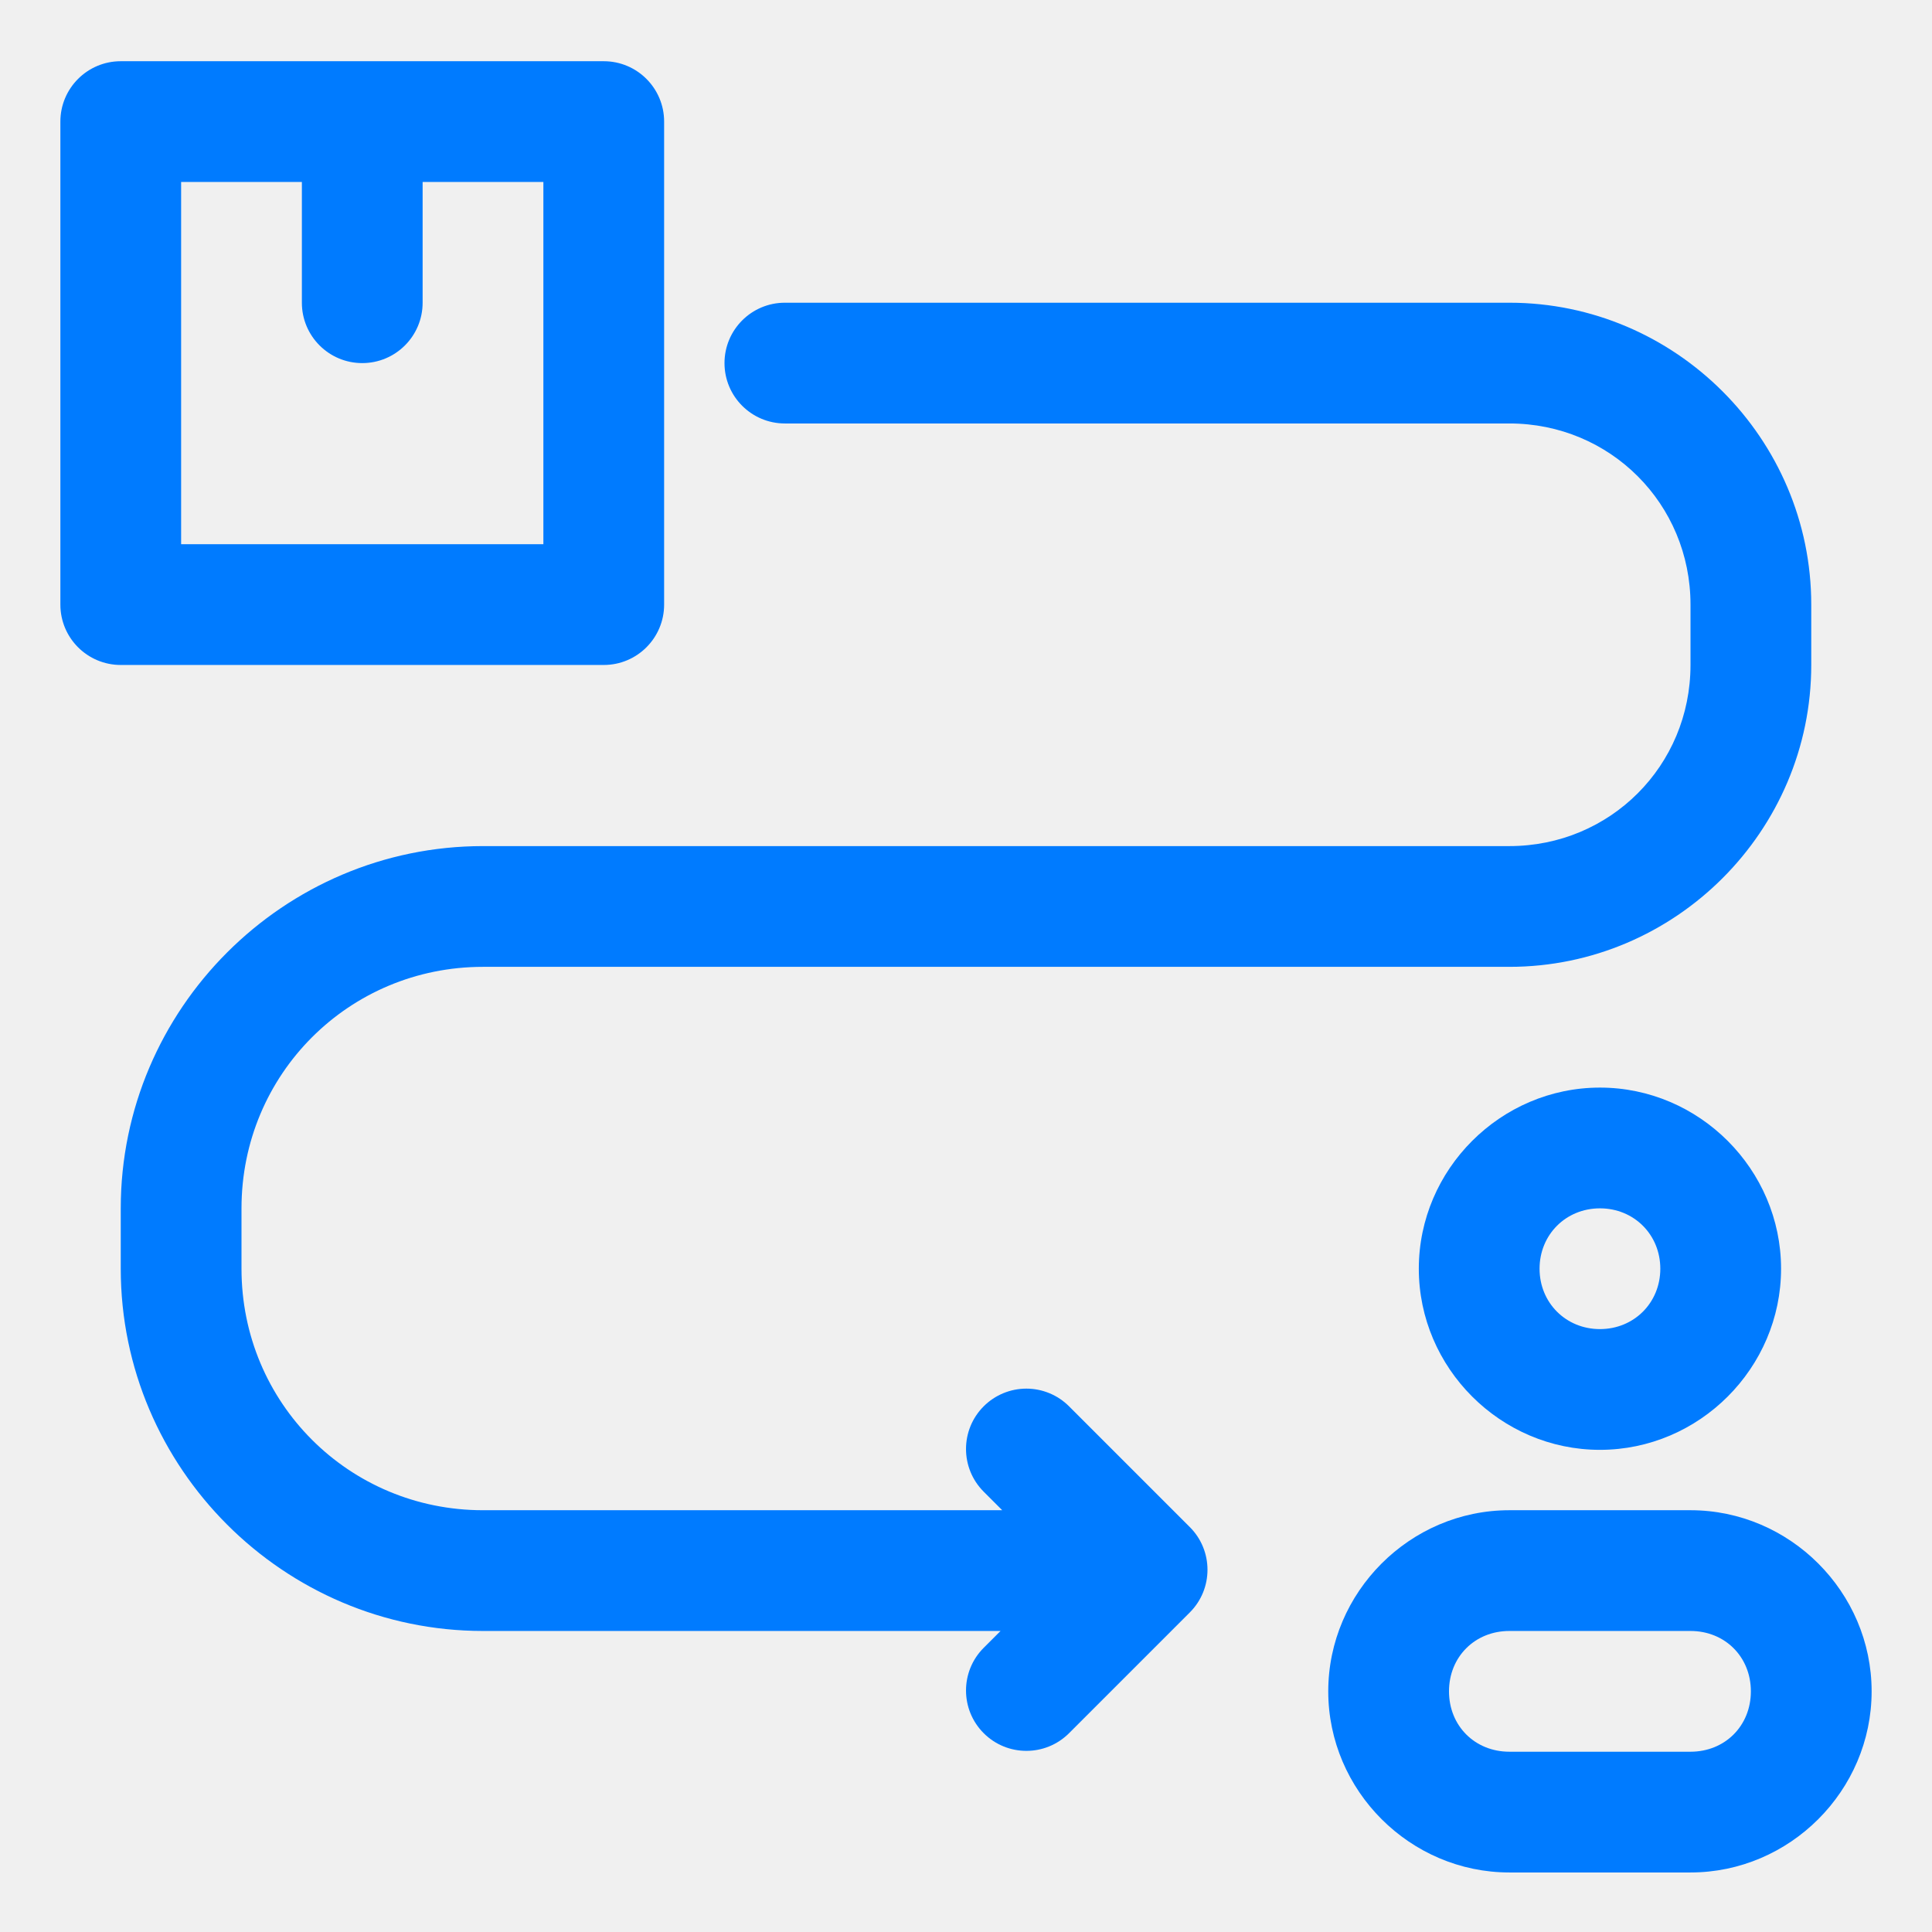
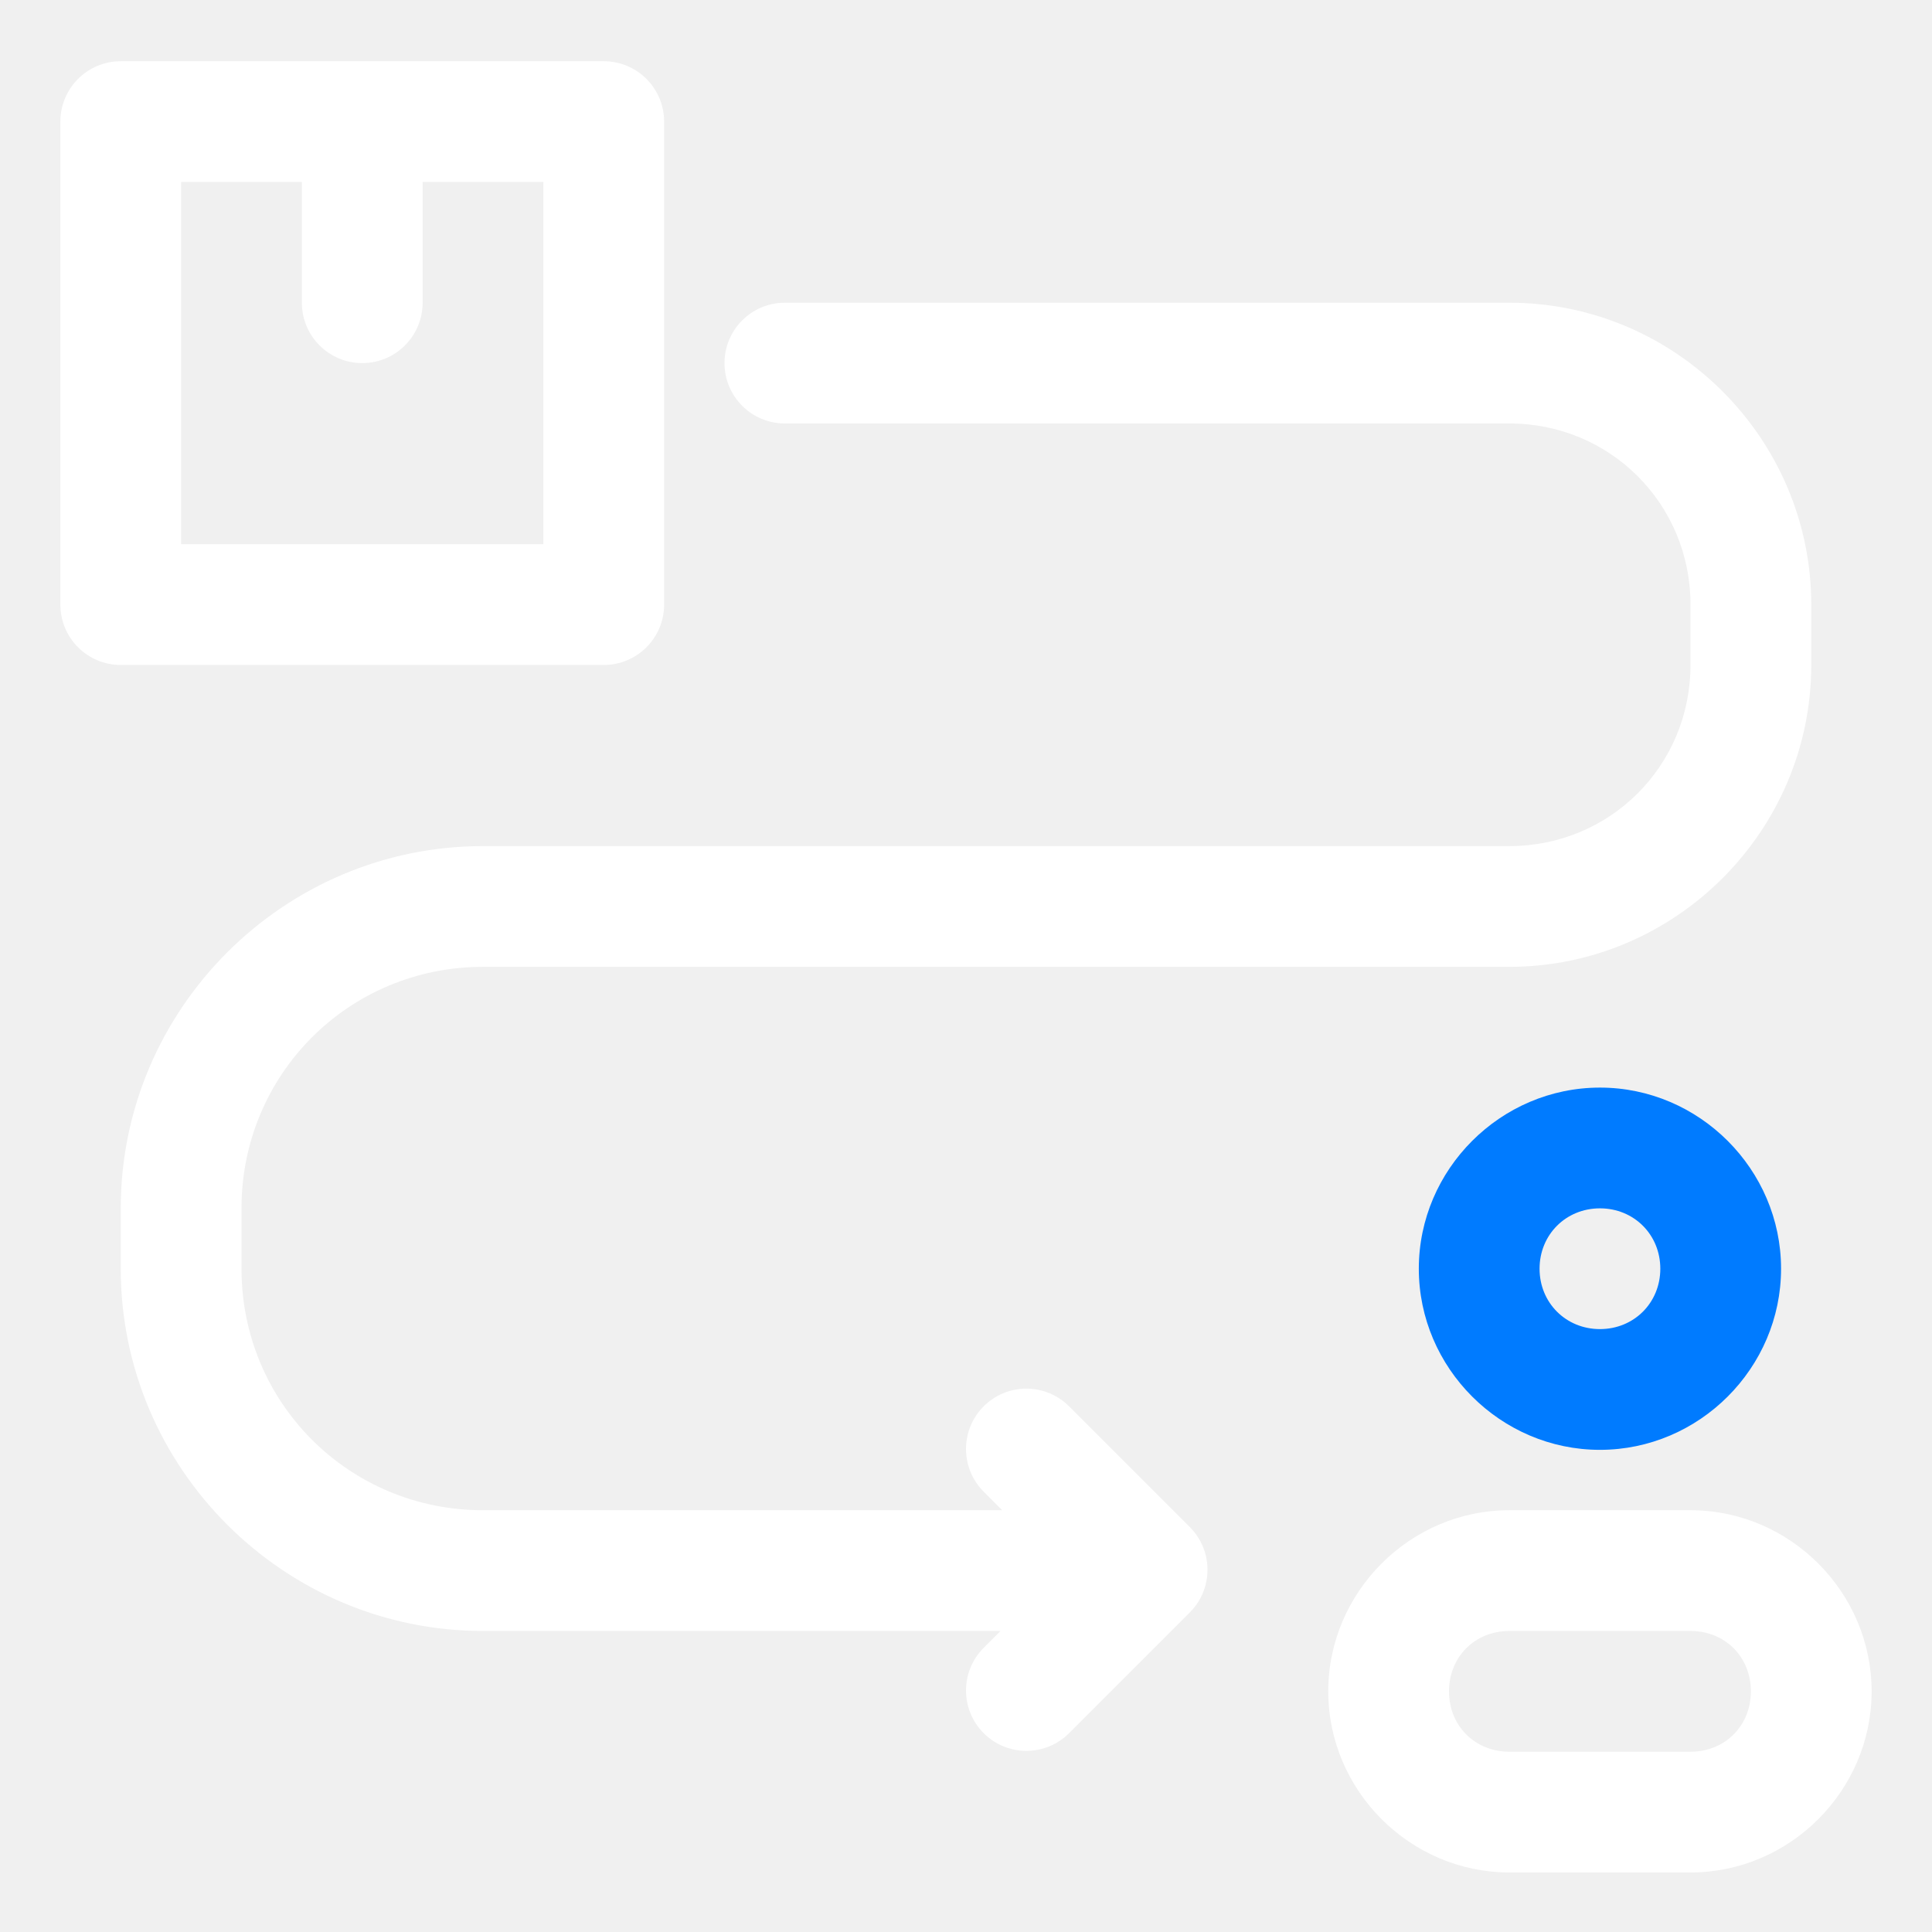
<svg xmlns="http://www.w3.org/2000/svg" width="800px" height="800px" viewBox="0 0 32 32" id="svg5" version="1.1">
  <defs id="defs2" />
  <g id="layer1" transform="translate(-396,-484)">
-     <path d="m 421,509.014 c -1.645,0 -3,1.355 -3,3 0,1.645 1.355,3 3,3 h 3 c 1.645,0 3,-1.355 3,-3 0,-1.645 -1.355,-3 -3,-3 z m 0,2 h 3 c 0.571,0 1,0.429 1,1 0,0.571 -0.429,1 -1,1 h -3 c -0.571,0 -1,-0.429 -1,-1 0,-0.571 0.429,-1 1,-1 z" id="path453759" style="color:#000000;fill:#007BFF;fill-rule:evenodd;stroke-linecap:round;stroke-linejoin:round;stroke-miterlimit:4.1;-inkscape-stroke:none" />
+     <path d="m 421,509.014 c -1.645,0 -3,1.355 -3,3 0,1.645 1.355,3 3,3 h 3 c 1.645,0 3,-1.355 3,-3 0,-1.645 -1.355,-3 -3,-3 z m 0,2 h 3 c 0.571,0 1,0.429 1,1 0,0.571 -0.429,1 -1,1 h -3 c -0.571,0 -1,-0.429 -1,-1 0,-0.571 0.429,-1 1,-1 z" id="path453759" style="color:#000000;fill:#ffffff;fill-rule:evenodd;stroke-linecap:round;stroke-linejoin:round;stroke-miterlimit:4.1;-inkscape-stroke:none" />
    <path d="m 422.5,502.014 c -1.645,0 -3,1.355 -3,3 0,1.645 1.355,3 3,3 1.645,0 3,-1.355 3,-3 0,-1.645 -1.355,-3 -3,-3 z m 0,2 c 0.564,0 1,0.436 1,1 0,0.564 -0.436,1 -1,1 -0.564,0 -1,-0.436 -1,-1 0,-0.564 0.436,-1 1,-1 z" id="path453731" style="color:#000000;fill:#007BFF;fill-rule:evenodd;stroke-linecap:round;stroke-linejoin:round;stroke-miterlimit:4.1;-inkscape-stroke:none" />
-     <path d="m 409,489.014 a 1,1 0 0 0 -1,1 1,1 0 0 0 1,1 h 12 c 1.669,0 3,1.331 3,3 v 1 c 0,1.669 -1.331,3 -3,3 h -17 c -3.302,0 -6,2.698 -6,6 v 1 c 0,3.302 2.698,6 6,6 h 8.572 l -0.279,0.279 a 1,1 0 0 0 0,1.414 1,1 0 0 0 1.414,0 l 2,-2 a 1,1 0 0 0 0,-1.414 l -2,-2 A 1,1 0 0 0 413,507 a 1,1 0 0 0 -0.707,0.293 1,1 0 0 0 0,1.414 l 0.307,0.307 H 404 c -2.221,0 -4,-1.779 -4,-4 v -1 c 0,-2.221 1.779,-4 4,-4 h 17 c 2.75,0 5,-2.25 5,-5 v -1 c 0,-2.75 -2.25,-5 -5,-5 z" id="path453709" style="color:#000000;fill:#007BFF;fill-rule:evenodd;stroke-linecap:round;stroke-linejoin:round;stroke-miterlimit:4.1;-inkscape-stroke:none" />
-     <path d="m 398,485.014 a 1,1 0 0 0 -1,1 v 8 a 1,1 0 0 0 1,1 h 8 a 1,1 0 0 0 1,-1 v -8 a 1,1 0 0 0 -1,-1 z m 1,2 h 2 v 2 a 1,1 0 0 0 1,1 1,1 0 0 0 1,-1 v -2 h 2 v 6 h -6 z" id="path453691" style="color:#000000;fill:#007BFF;fill-rule:evenodd;stroke-linecap:round;stroke-linejoin:round;stroke-miterlimit:4.1;-inkscape-stroke:none" />
+     <path d="m 409,489.014 a 1,1 0 0 0 -1,1 1,1 0 0 0 1,1 h 12 c 1.669,0 3,1.331 3,3 v 1 c 0,1.669 -1.331,3 -3,3 h -17 c -3.302,0 -6,2.698 -6,6 v 1 c 0,3.302 2.698,6 6,6 h 8.572 l -0.279,0.279 a 1,1 0 0 0 0,1.414 1,1 0 0 0 1.414,0 l 2,-2 a 1,1 0 0 0 0,-1.414 l -2,-2 A 1,1 0 0 0 413,507 a 1,1 0 0 0 -0.707,0.293 1,1 0 0 0 0,1.414 l 0.307,0.307 H 404 c -2.221,0 -4,-1.779 -4,-4 v -1 c 0,-2.221 1.779,-4 4,-4 h 17 c 2.75,0 5,-2.25 5,-5 v -1 c 0,-2.75 -2.25,-5 -5,-5 z" id="path453709" style="color:#000000;fill:#ffffff;fill-rule:evenodd;stroke-linecap:round;stroke-linejoin:round;stroke-miterlimit:4.1;-inkscape-stroke:none" />
+     <path d="m 398,485.014 a 1,1 0 0 0 -1,1 v 8 a 1,1 0 0 0 1,1 h 8 a 1,1 0 0 0 1,-1 v -8 a 1,1 0 0 0 -1,-1 z m 1,2 h 2 v 2 a 1,1 0 0 0 1,1 1,1 0 0 0 1,-1 v -2 h 2 v 6 h -6 z" id="path453691" style="color:#000000;fill:#ffffff;fill-rule:evenodd;stroke-linecap:round;stroke-linejoin:round;stroke-miterlimit:4.1;-inkscape-stroke:none" />
  </g>
</svg>
